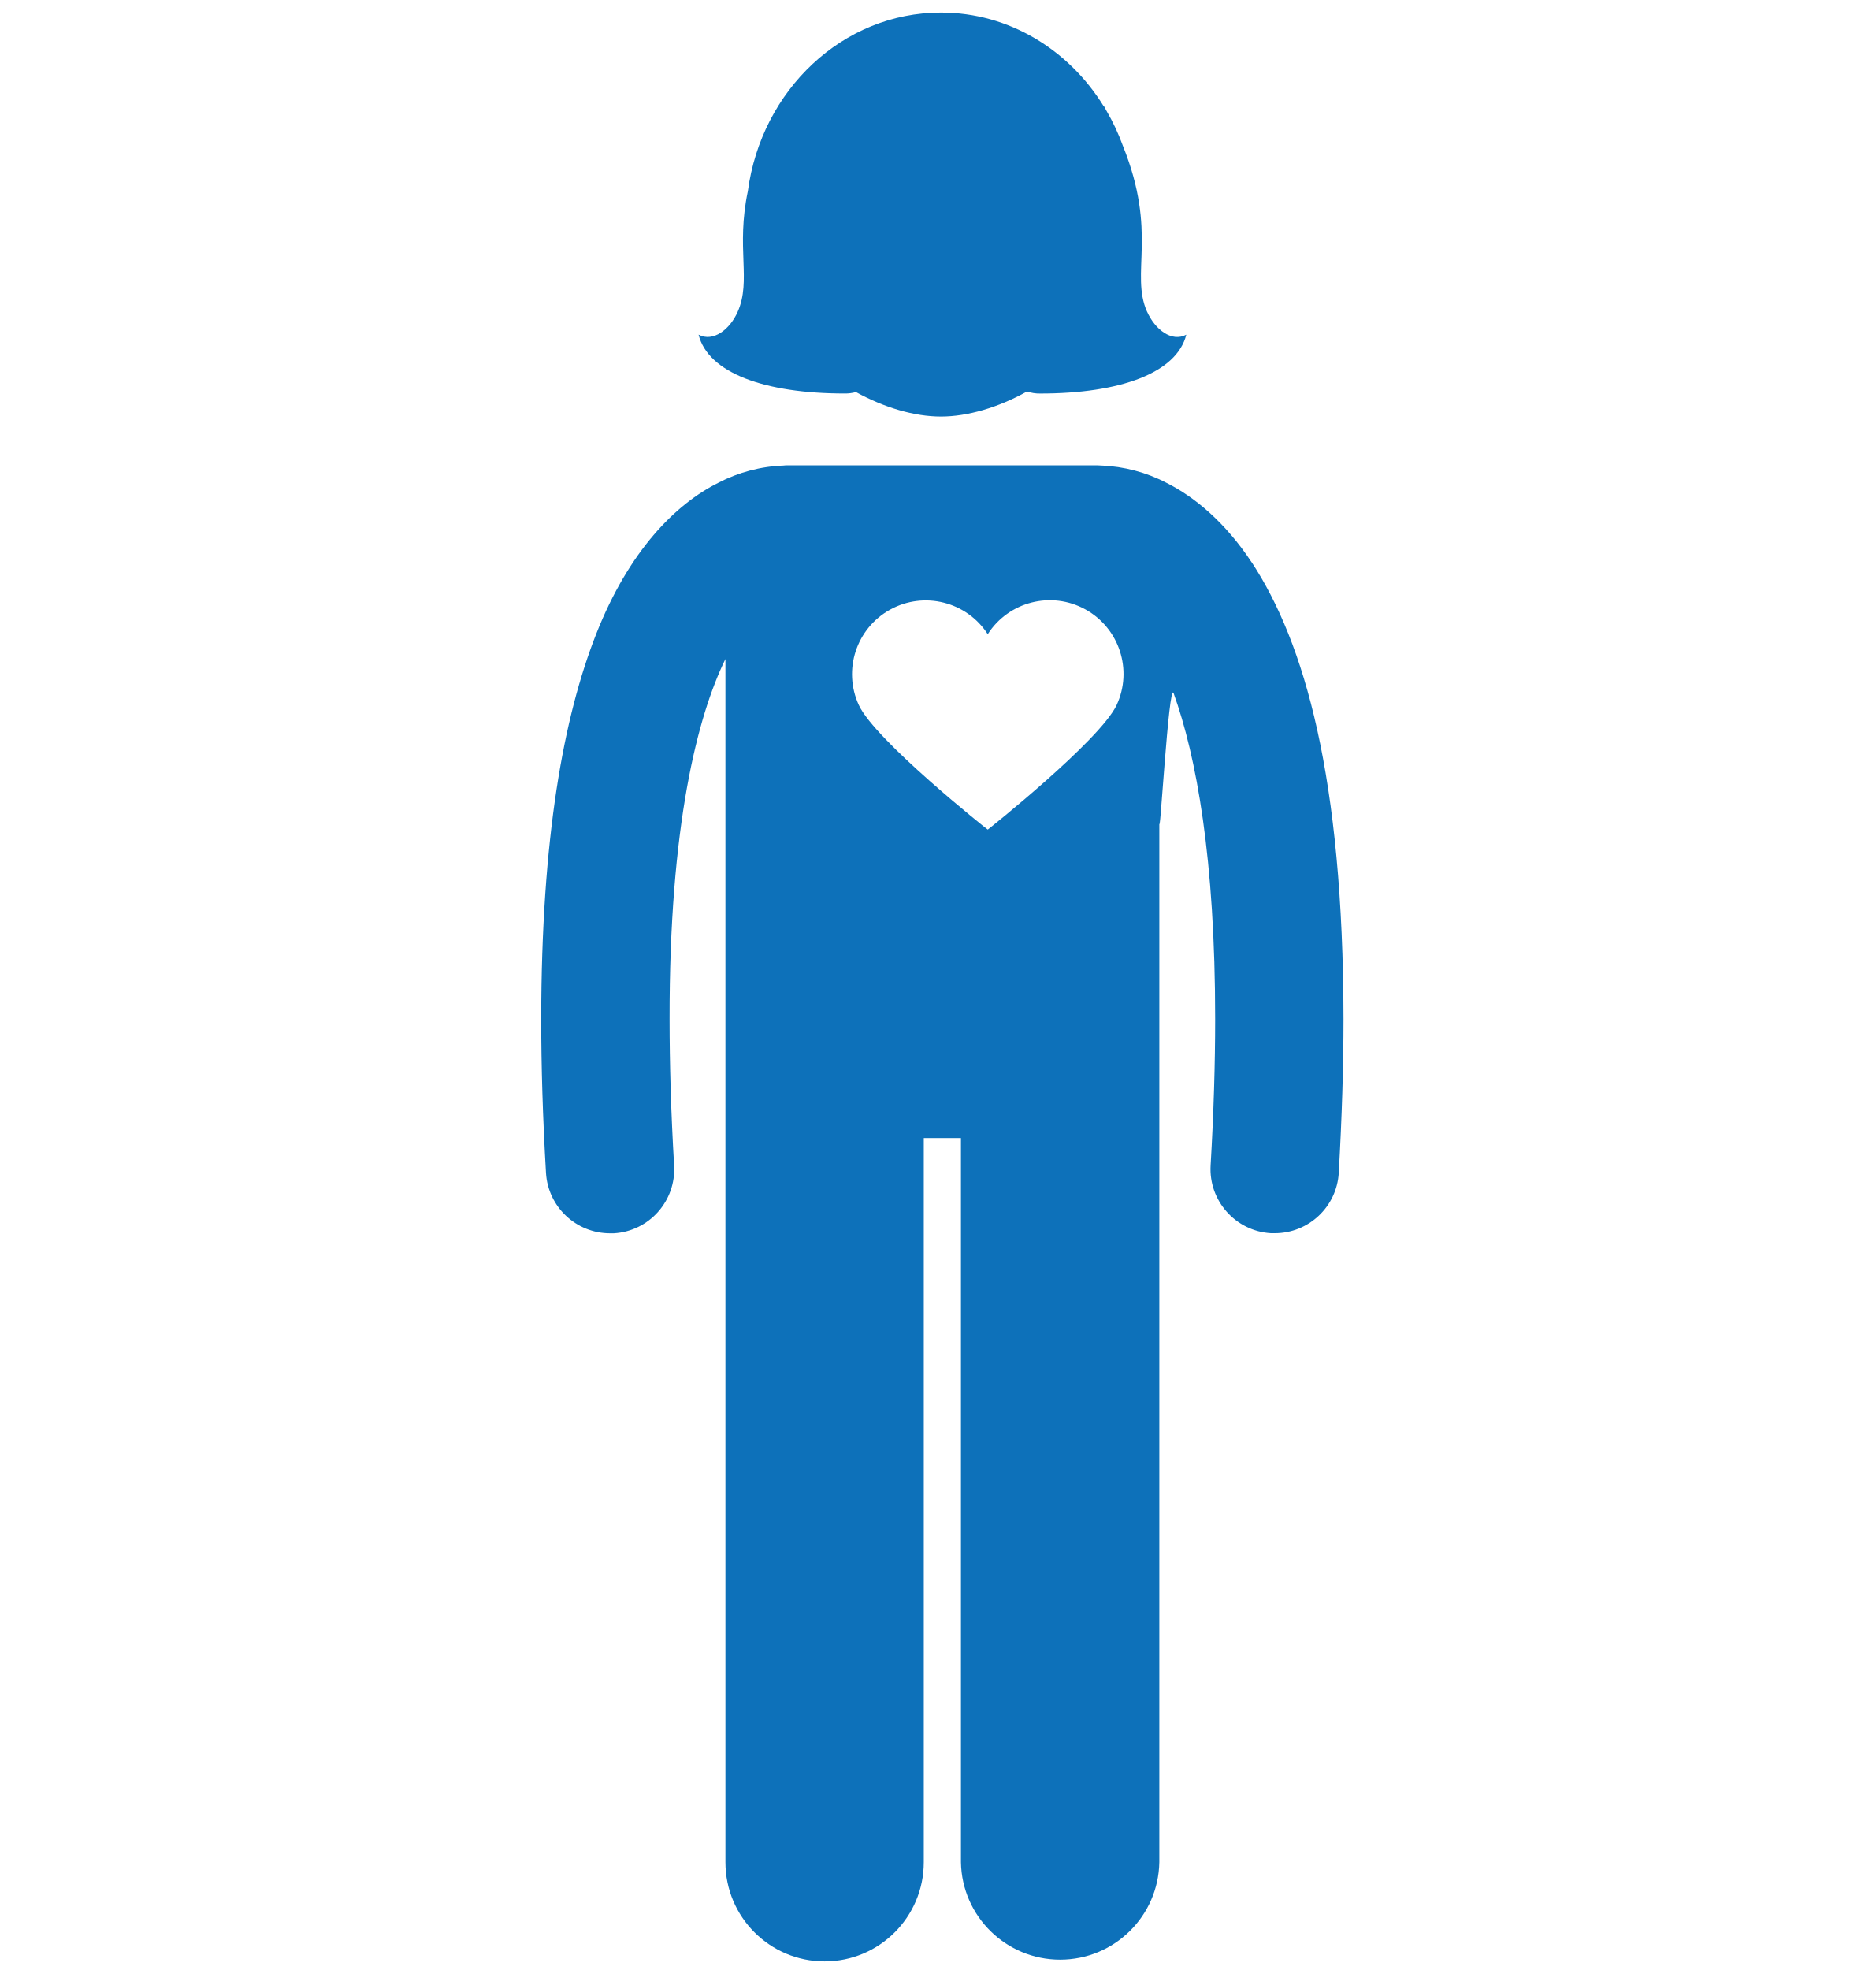
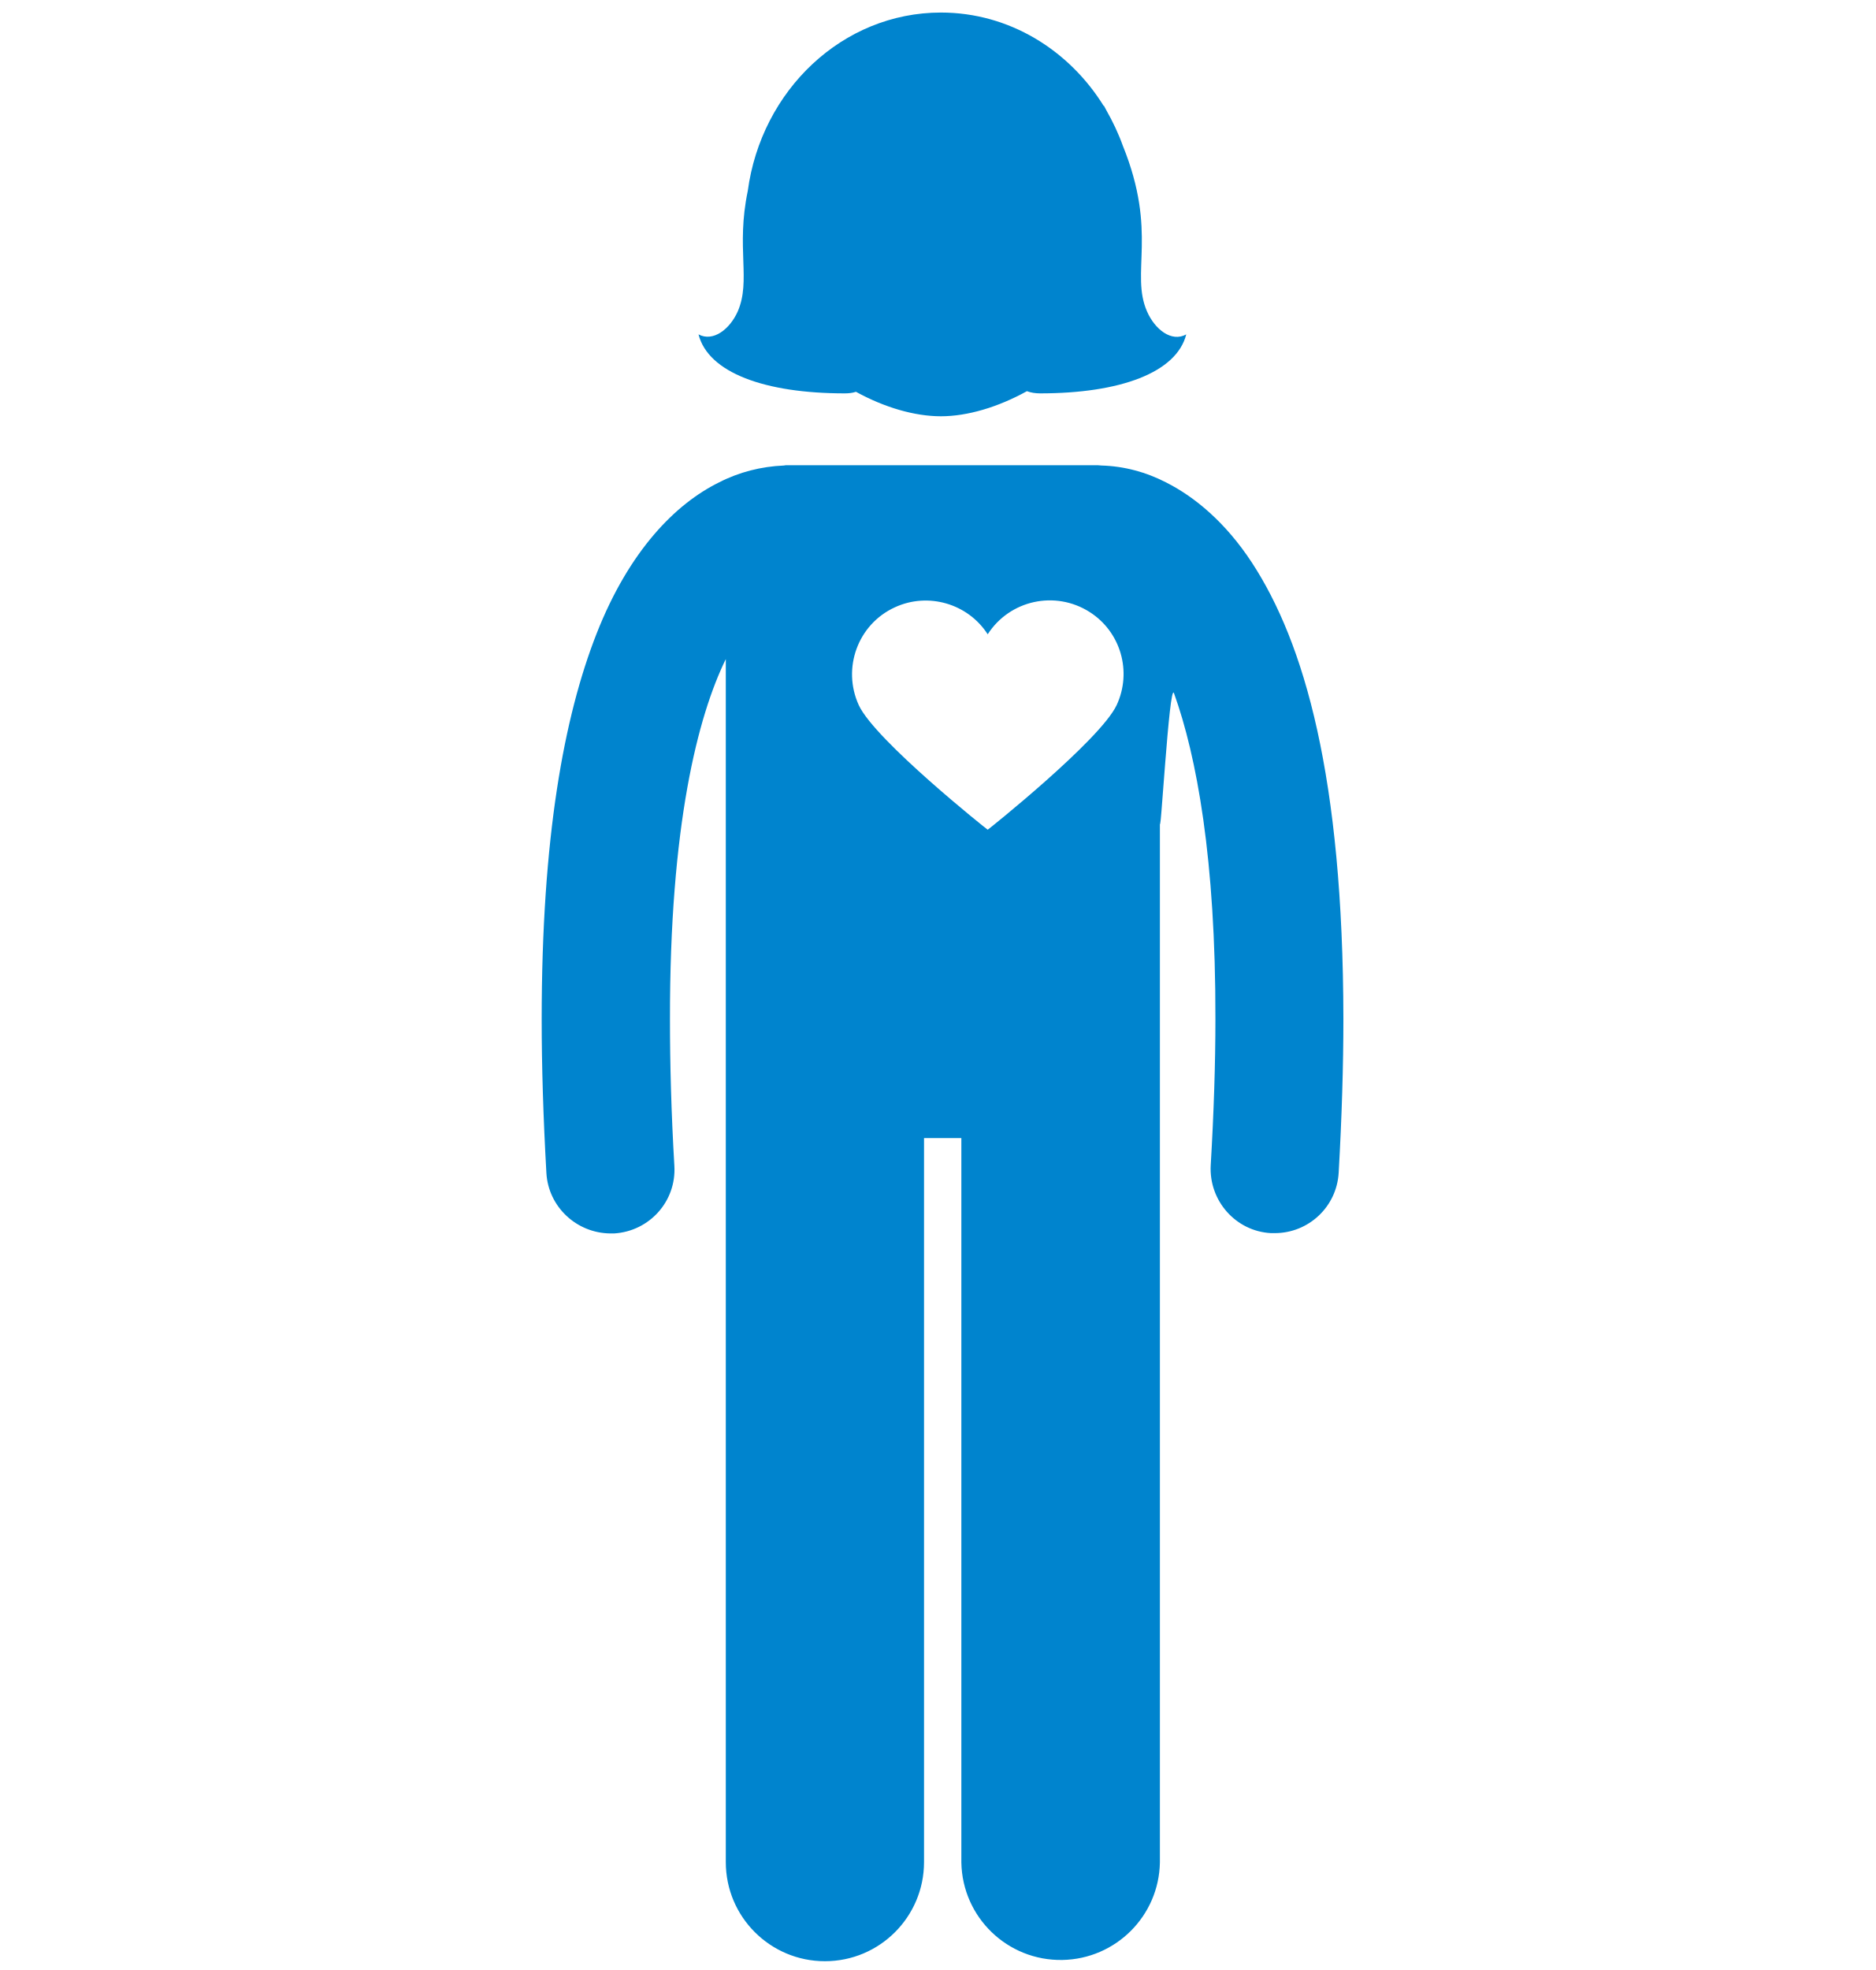
- <svg xmlns="http://www.w3.org/2000/svg" id="Layer_1" data-name="Layer 1" viewBox="0 0 598 628">
-   <defs>
-     <style>.cls-1{fill:#0d71ba;}</style>
-   </defs>
-   <path class="cls-1" d="M356,224.77c-5.3,11.25-41,39.69-41.09,39.69S279,236,273.81,224.77a23.51,23.51,0,0,1,41.1-22.6A23.5,23.5,0,0,1,356,224.77m43.1-45.45c-8.41-12.76-18.23-20.94-27.32-25.46a48.87,48.87,0,0,0-20.64-5.45c-.43,0-.85-.07-1.29-.07h-98.8c-.41,0-.81,0-1.21.07a48.74,48.74,0,0,0-20.74,5.45c-13.75,6.82-28.58,21.74-39,48.18S172.58,267,172.55,324.9c0,15,.48,31.27,1.52,49a20.47,20.47,0,0,0,20.41,19.26c.41,0,.81,0,1.22,0a20.45,20.45,0,0,0,19.22-21.61c-1-17-1.45-32.51-1.45-46.61-.09-61.91,8.94-96.7,17.81-114.86V593.63a31.62,31.62,0,0,0,63.24,0V362.78h11.85V593.63a31.63,31.63,0,0,0,63.25,0V261.71c0,9.31,3-44.89,4.55-40.73,7.21,20,13.28,52.76,13.25,103.93,0,14.1-.45,29.59-1.45,46.6a20.48,20.48,0,0,0,19.24,21.62l1.2,0a20.45,20.45,0,0,0,20.42-19.26c1-17.73,1.51-34,1.51-49-.1-77.19-12.43-119.91-29.24-145.59" />
-   <path class="cls-1" d="M365.69,99.34c-5.4-12.26,3.49-25.11-7.67-52.81a68.54,68.54,0,0,0-5.33-11.36c-.26-.5-.53-1-.81-1.51l0,.2C340.78,15.87,321.68,4,300,4c-31.35,0-57.27,24.75-61.57,56.93-3.82,18.2,1.15,28.5-3.22,38.41-2.47,5.63-7.8,9.84-12.5,7.34,3.06,12.19,21.05,18.76,46.6,18.76a12.61,12.61,0,0,0,3.58-.46c9.1,5,18.69,7.81,27.11,7.81s18.24-2.86,27.44-8a12,12,0,0,0,4.18.66c25.54,0,43.54-6.57,46.6-18.76-4.71,2.5-10-1.71-12.51-7.34" />
+ <svg xmlns="http://www.w3.org/2000/svg" version="1.1" id="Layer_1" x="0px" y="0px" viewBox="0 0 598 628" style="enable-background:new 0 0 598 628;" xml:space="preserve">
+   <style type="text/css">
+ 	.st0{fill:#0084CE;}
+ </style>
+   <path class="st0" d="M356,224.8c-5.3,11.2-41,39.7-41.1,39.7S279,236,273.8,224.8c-5.4-11.8-0.3-25.8,11.5-31.2  c10.6-4.9,23.3-1.2,29.6,8.6c7-10.9,21.5-14.1,32.5-7.1C357.3,201.4,361,214.1,356,224.8 M399.1,179.3  c-8.4-12.8-18.2-20.9-27.3-25.5c-6.4-3.3-13.4-5.2-20.6-5.4c-0.4,0-0.9-0.1-1.3-0.1h-98.8c-0.4,0-0.8,0-1.2,0.1  c-7.2,0.3-14.3,2.1-20.7,5.4c-13.8,6.8-28.6,21.7-39,48.2s-17.5,65-17.5,122.9c0,15,0.5,31.3,1.5,49c0.6,10.8,9.6,19.2,20.4,19.3  c0.4,0,0.8,0,1.2,0c11.3-0.7,19.9-10.3,19.2-21.6c-1-17-1.4-32.5-1.4-46.6c-0.1-61.9,8.9-96.7,17.8-114.9v383.5  c0,17.5,14.2,31.6,31.6,31.6c17.5,0,31.6-14.2,31.6-31.6l0,0V362.8h11.9v230.9c0.3,17.5,14.7,31.4,32.2,31.1  c17-0.3,30.8-14,31.1-31.1V261.7c0,9.3,3-44.9,4.5-40.7c7.2,20,13.3,52.8,13.2,103.9c0,14.1-0.5,29.6-1.5,46.6  c-0.6,11.3,8,21,19.2,21.6h1.2c10.8,0,19.8-8.4,20.4-19.3c1-17.7,1.5-34,1.5-49C428.2,247.7,415.9,205,399.1,179.3" />
+   <path class="st0" d="M365.7,99.3c-5.4-12.3,3.5-25.1-7.7-52.8c-1.4-3.9-3.2-7.7-5.3-11.4c-0.3-0.5-0.5-1-0.8-1.5v0.2  C340.8,15.9,321.7,4,300,4c-31.4,0-57.3,24.8-61.6,56.9c-3.8,18.2,1.1,28.5-3.2,38.4c-2.5,5.6-7.8,9.8-12.5,7.3  c3.1,12.2,21.1,18.8,46.6,18.8c1.2,0,2.4-0.1,3.6-0.5c9.1,5,18.7,7.8,27.1,7.8s18.2-2.9,27.4-8c1.3,0.5,2.8,0.7,4.2,0.7  c25.5,0,43.5-6.6,46.6-18.8C373.5,109.2,368.2,105,365.7,99.3" />
</svg>
